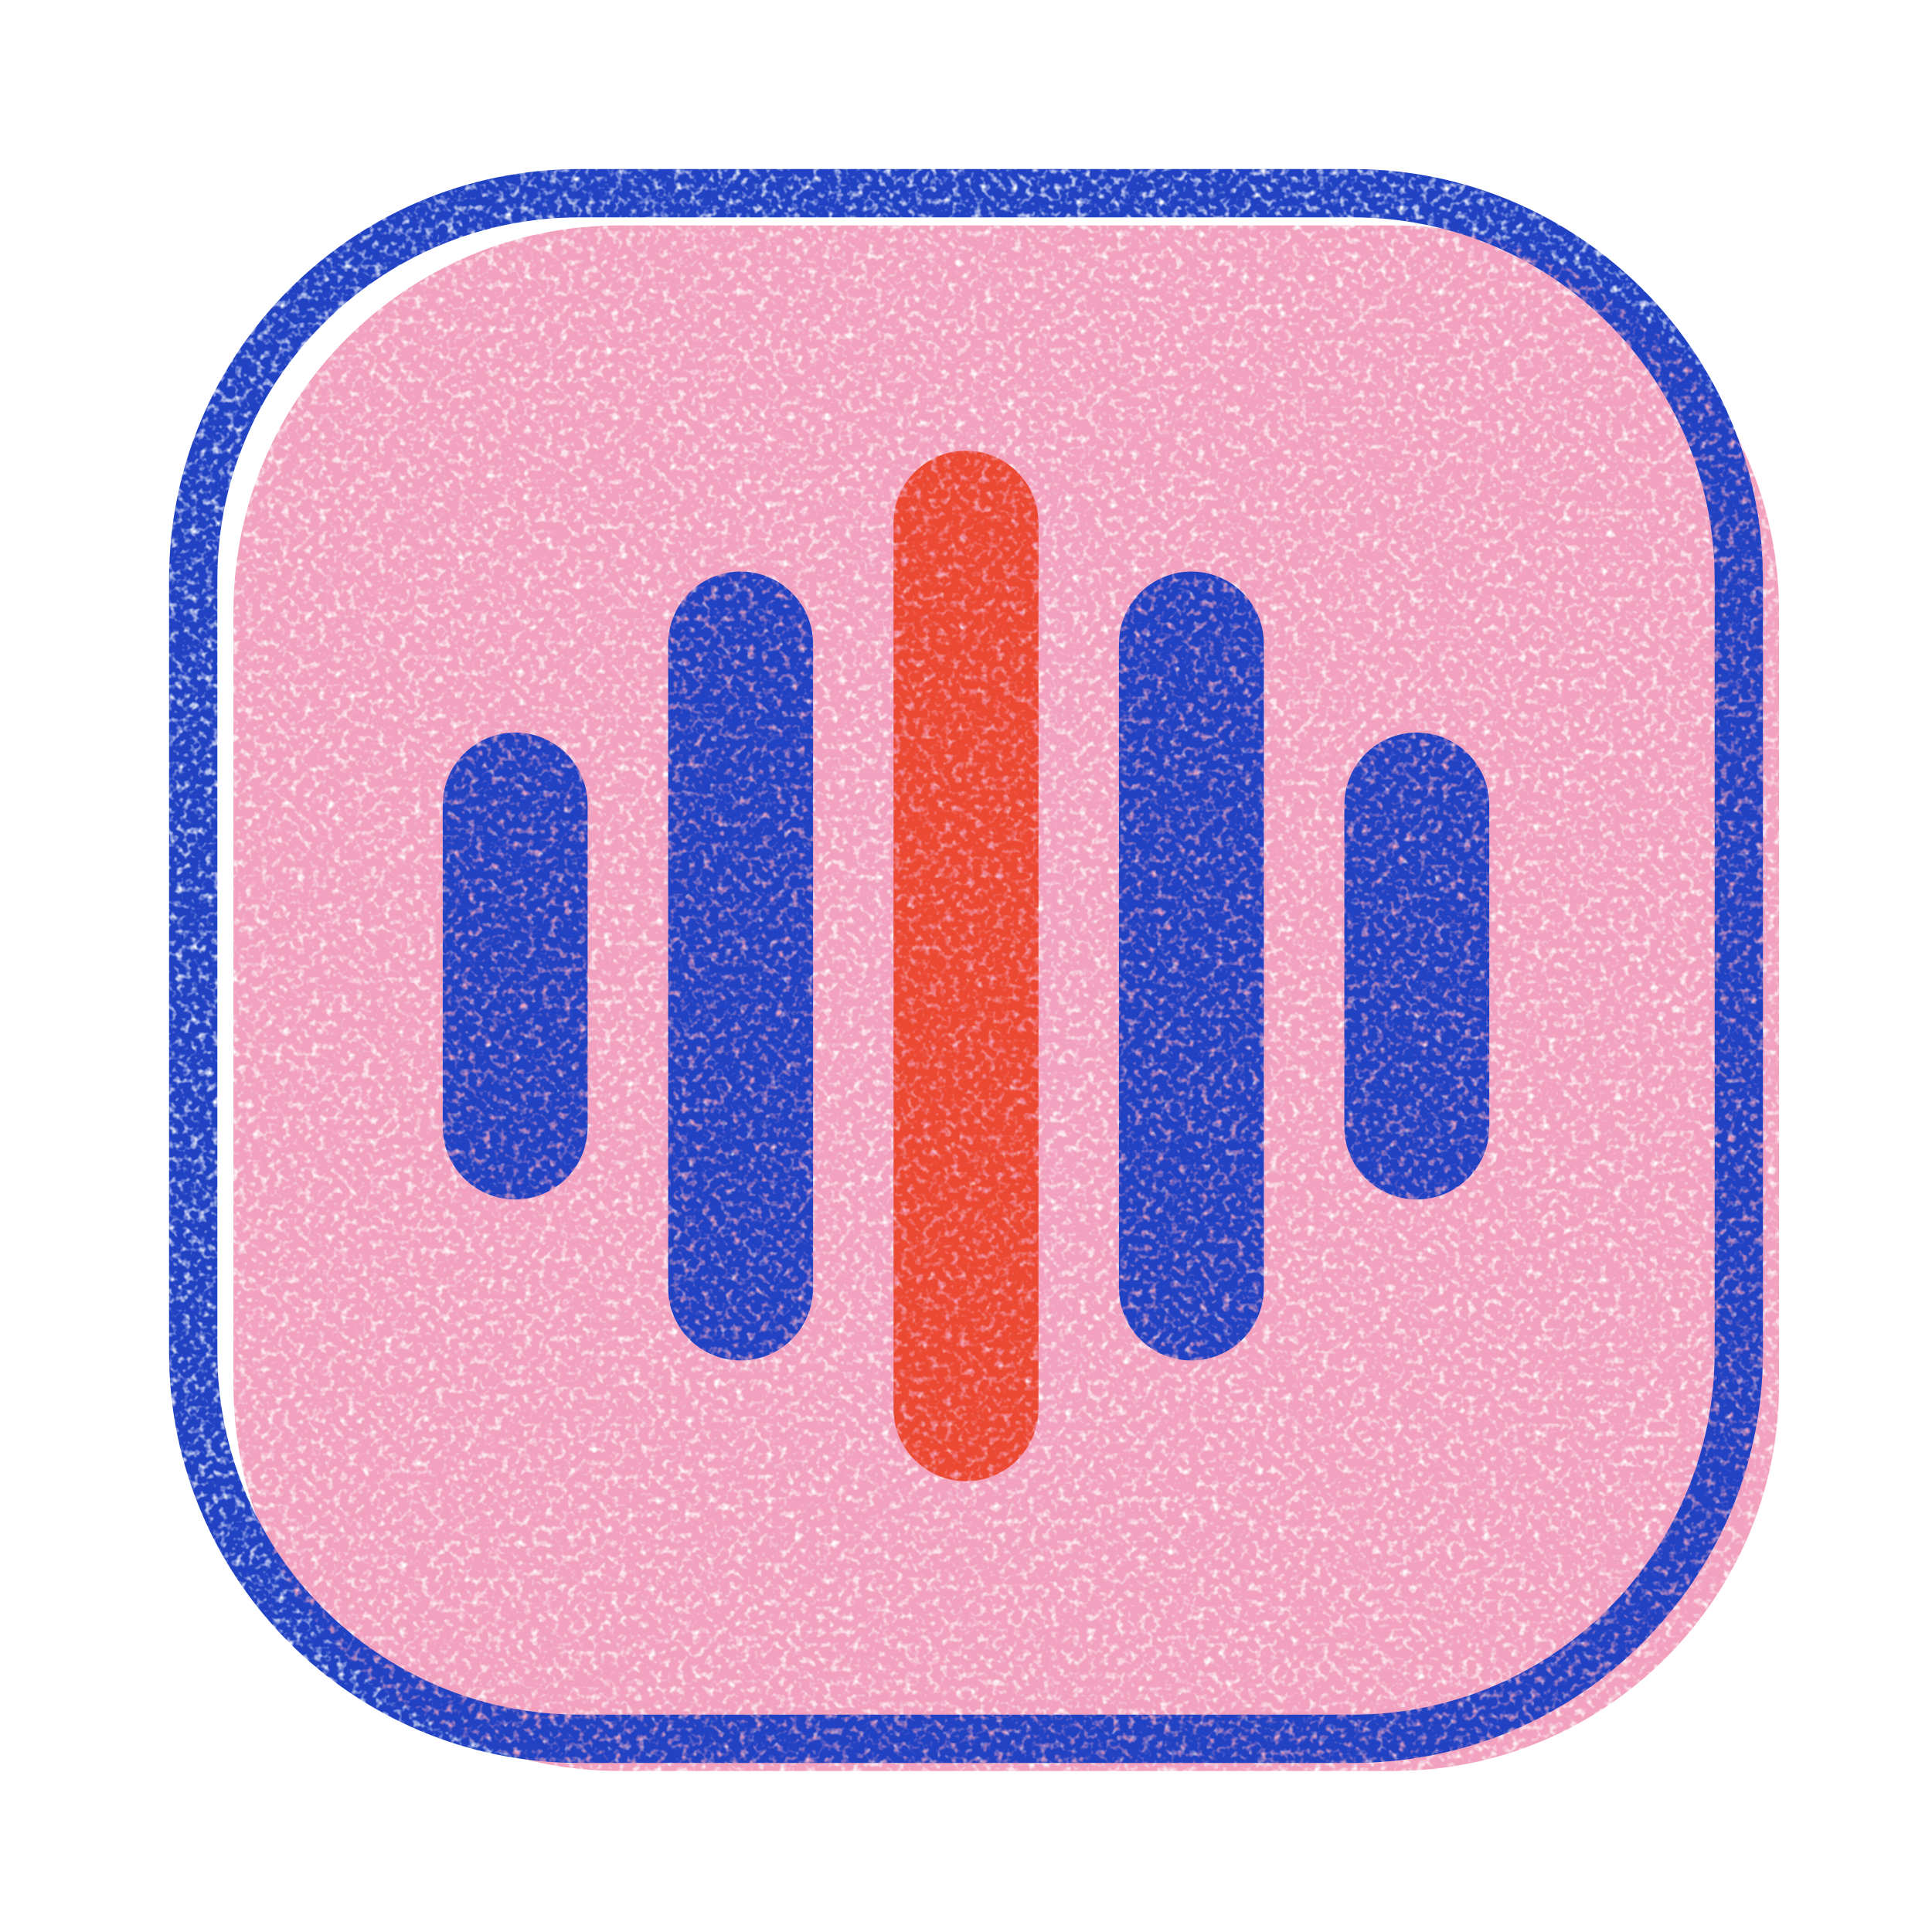
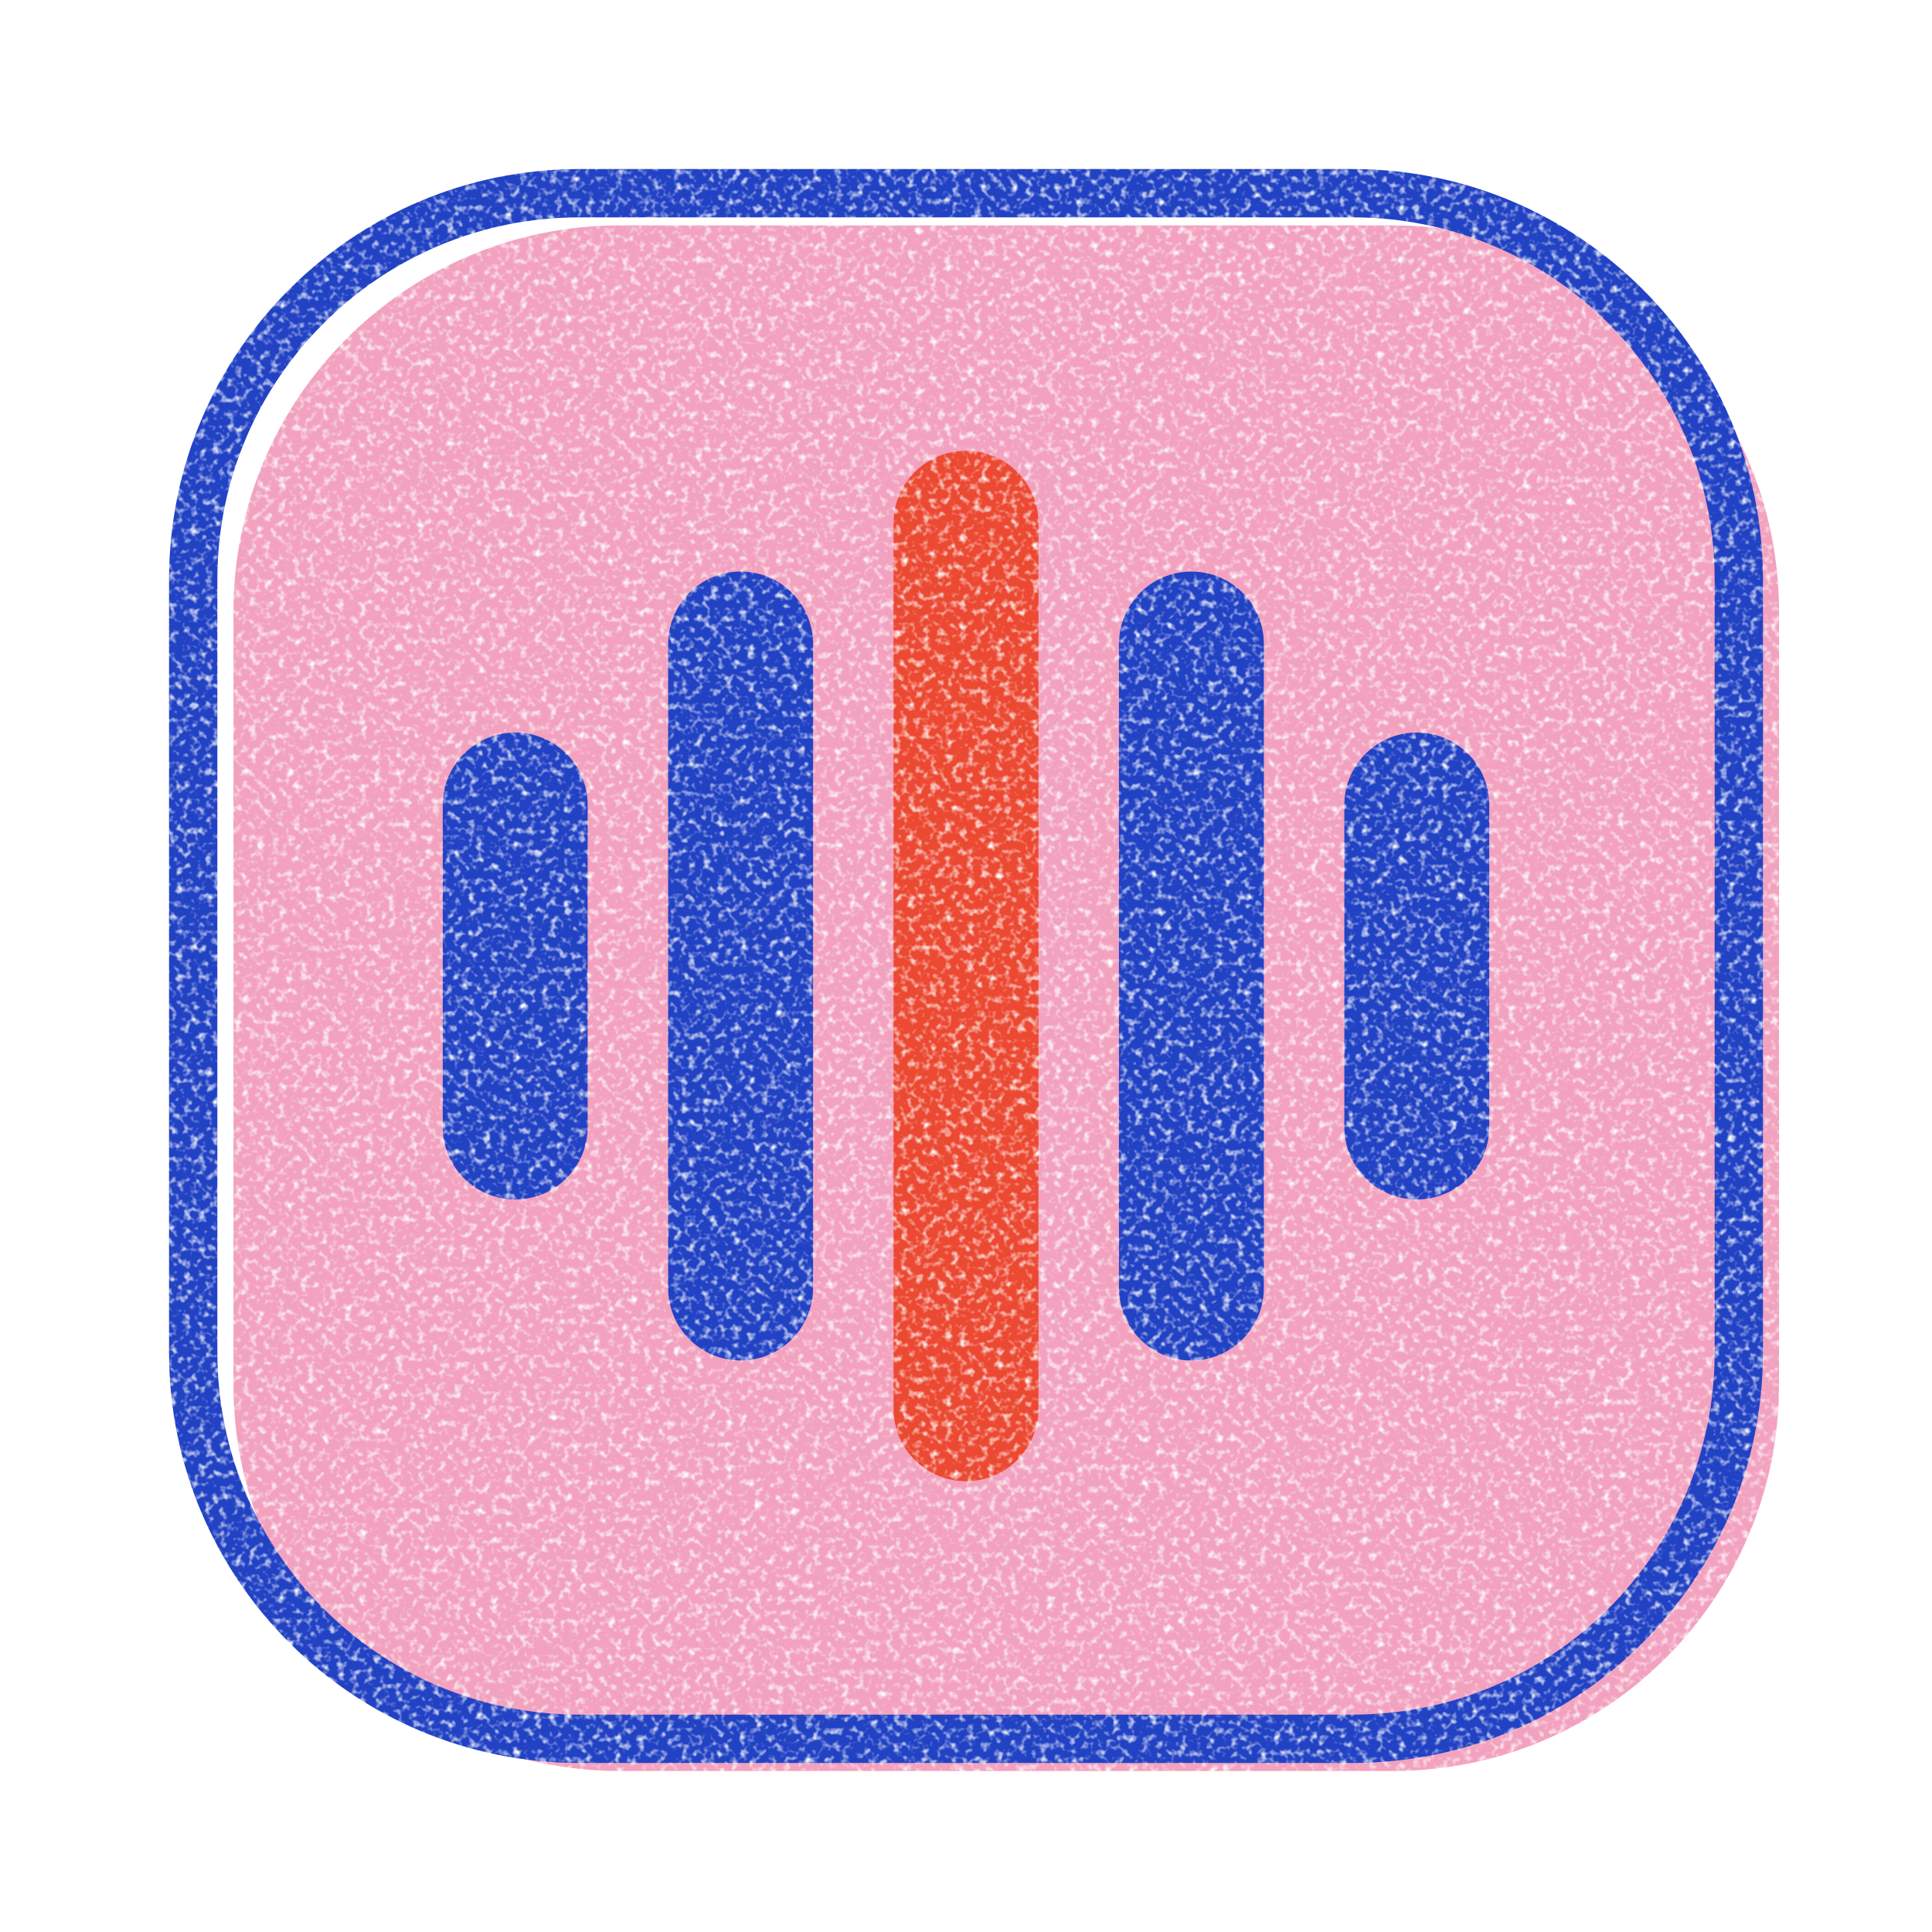
<svg xmlns="http://www.w3.org/2000/svg" viewBox="0 0 240 240" role="img" aria-labelledby="t">
  <defs>
    <filter id="grain" filterUnits="userSpaceOnUse" x="0" y="0" width="240" height="240">
      <feTurbulence type="fractalNoise" baseFrequency="1.1" numOctaves="2" seed="7" result="n" />
      <feColorMatrix in="n" type="matrix" values="0 0 0 0 0  0 0 0 0 0  0 0 0 0 0  -2.6 0 0 0 2.3" result="speck" />
      <feComposite in="SourceGraphic" in2="speck" operator="in" />
    </filter>
  </defs>
-   <g fill="#F2A2BF" filter="url(#grain)" transform="translate(5 4)">
-     <rect x="24" y="24" width="192" height="192" rx="48" />
-   </g>
-   <g fill="#EC4A32" stroke="#EC4A32" stroke-width="5" stroke-linecap="round" filter="url(#grain)">
-     <rect x="111" y="56" width="18" height="128" rx="9" stroke="none" />
-   </g>
-   <g fill="none" stroke="#2443C4" stroke-width="6" stroke-linecap="round" stroke-linejoin="round" filter="url(#grain)">
-     <rect x="24" y="24" width="192" height="192" rx="48" />
-     <path d="M64 100 V140 M92 80 V160 M148 80 V160 M176 100 V140" stroke-width="18" />
+   <g filter="url(#grain)">
+     <g fill="#F2A2BF" transform="translate(5 4)">
+       <rect x="24" y="24" width="192" height="192" rx="48" />
+     </g>
+     <g fill="#EC4A32" stroke="#EC4A32" stroke-width="5" stroke-linecap="round">
+       <rect x="111" y="56" width="18" height="128" rx="9" stroke="none" />
+     </g>
+     <g fill="none" stroke="#2443C4" stroke-width="6" stroke-linecap="round" stroke-linejoin="round">
+       <rect x="24" y="24" width="192" height="192" rx="48" />
+       <path d="M64 100 V140 M92 80 V160 M148 80 V160 M176 100 V140" stroke-width="18" />
+     </g>
  </g>
</svg>
